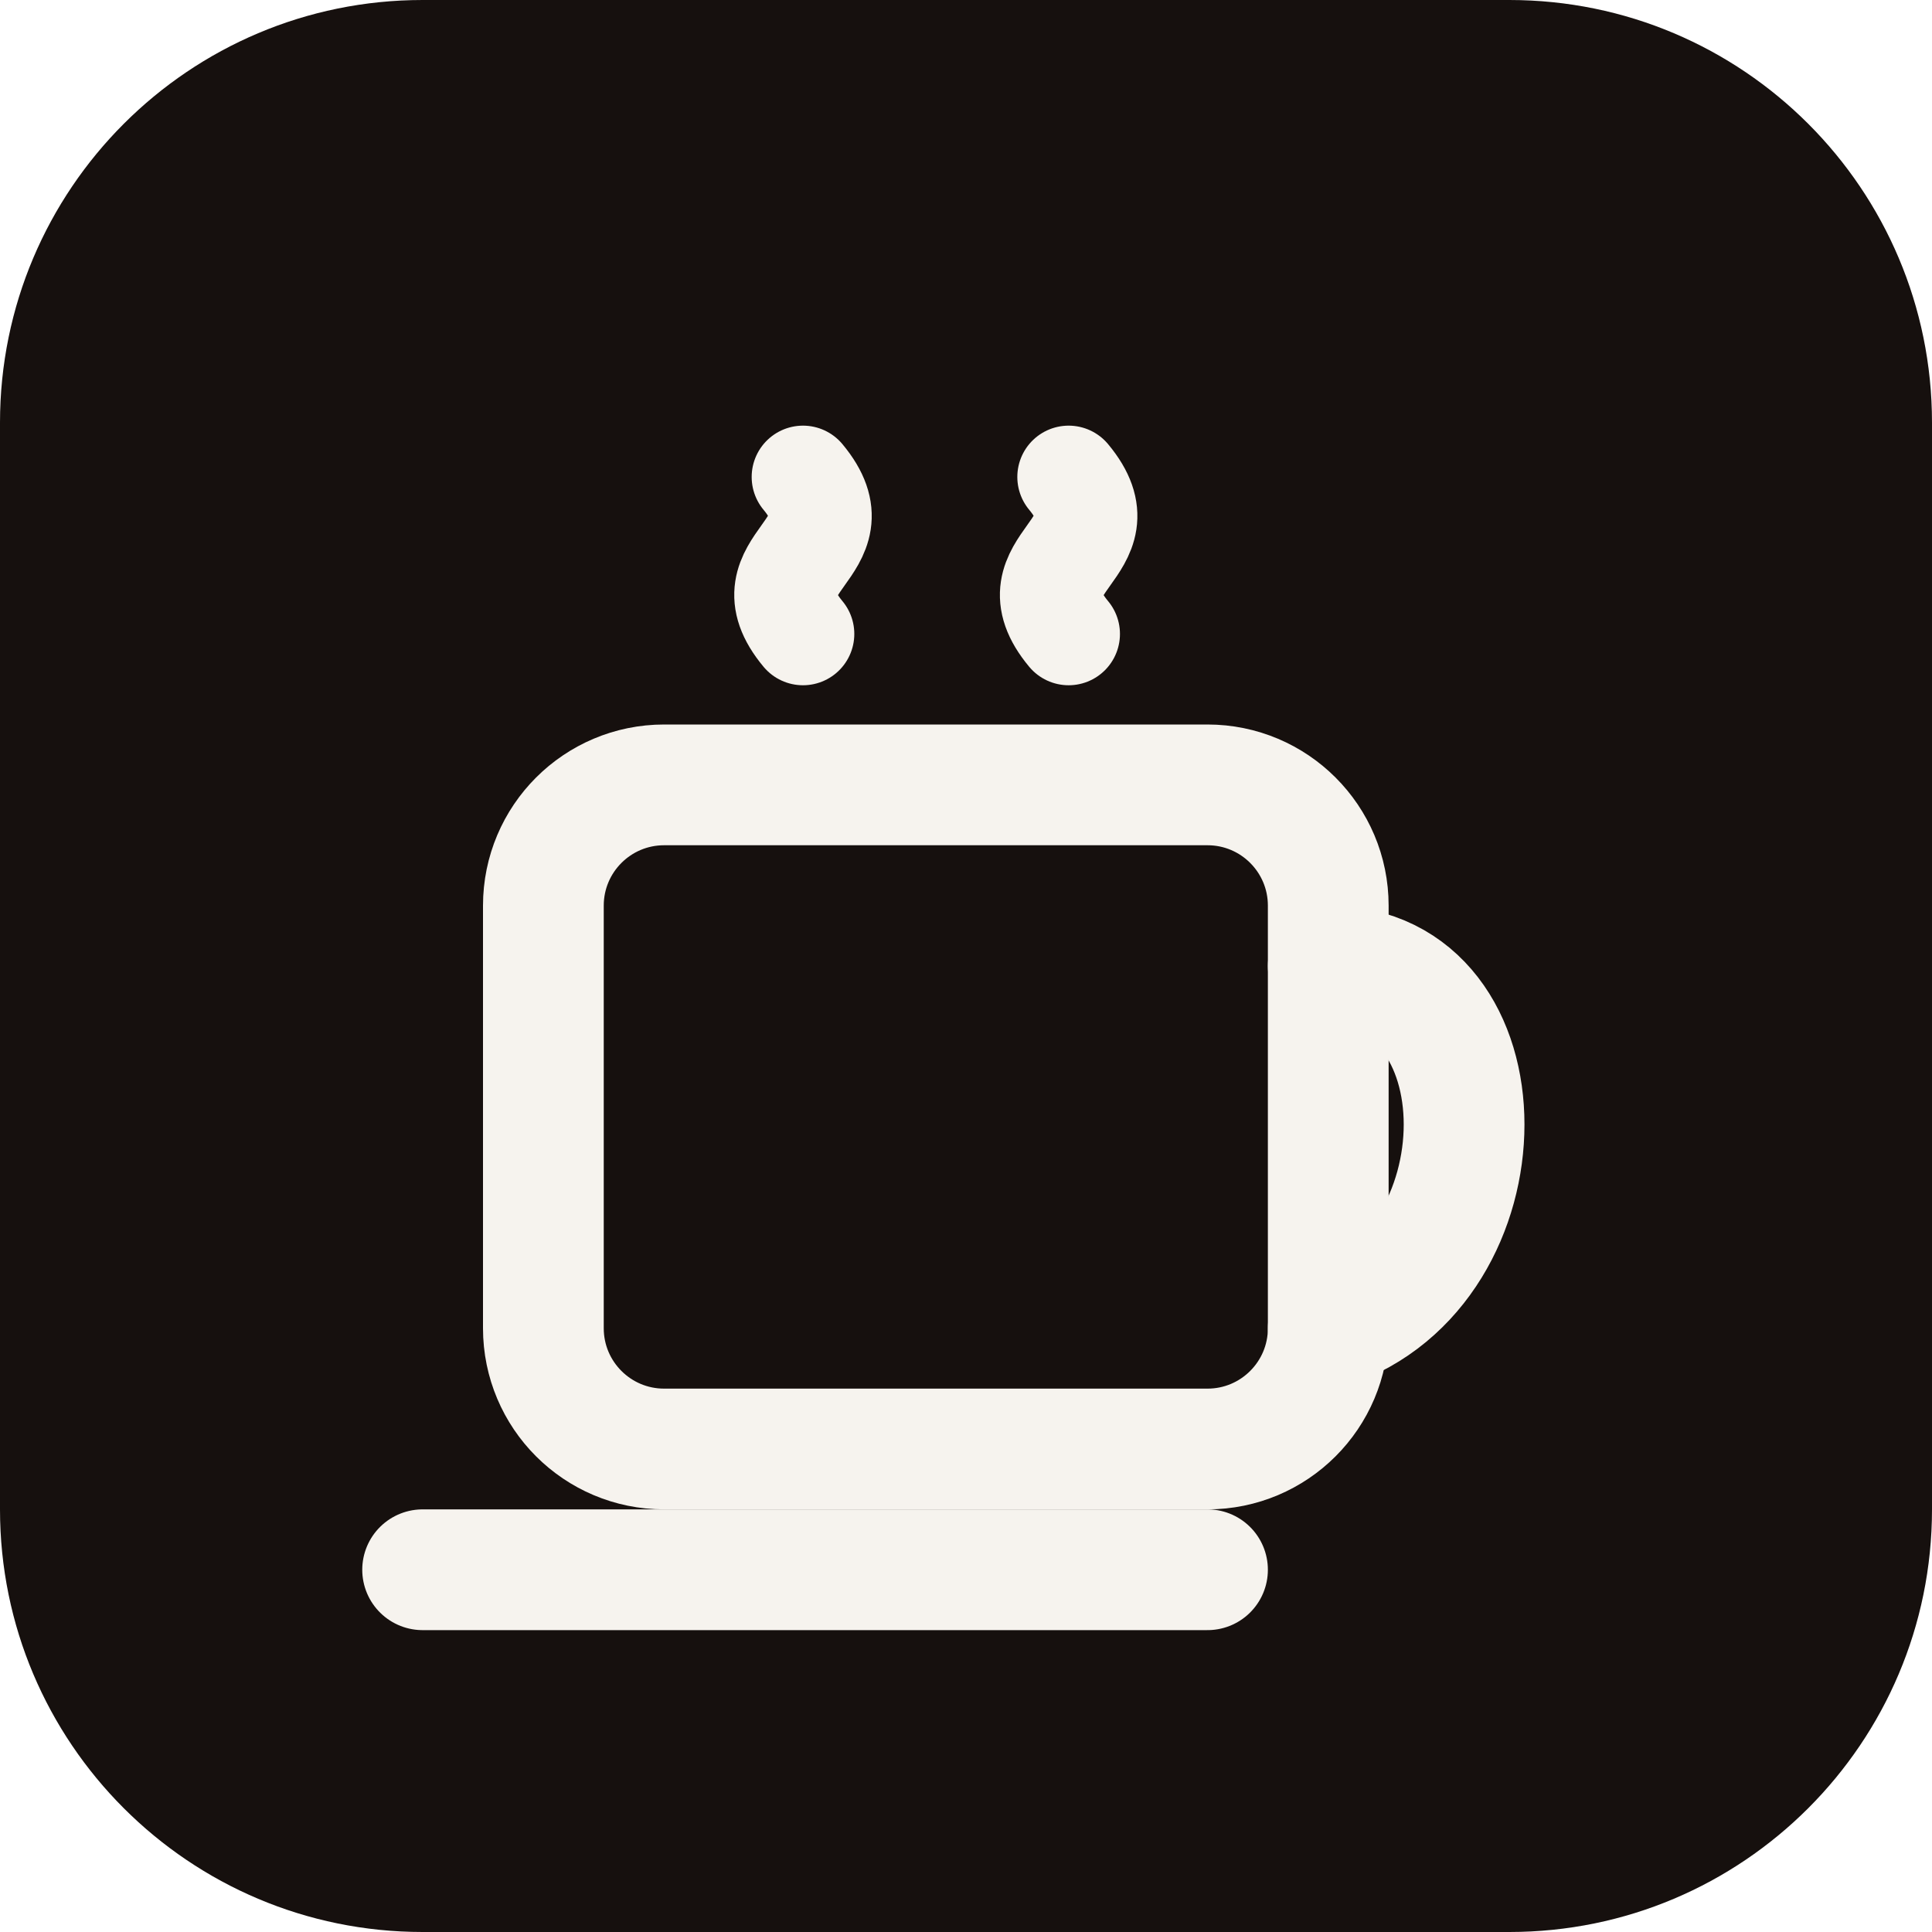
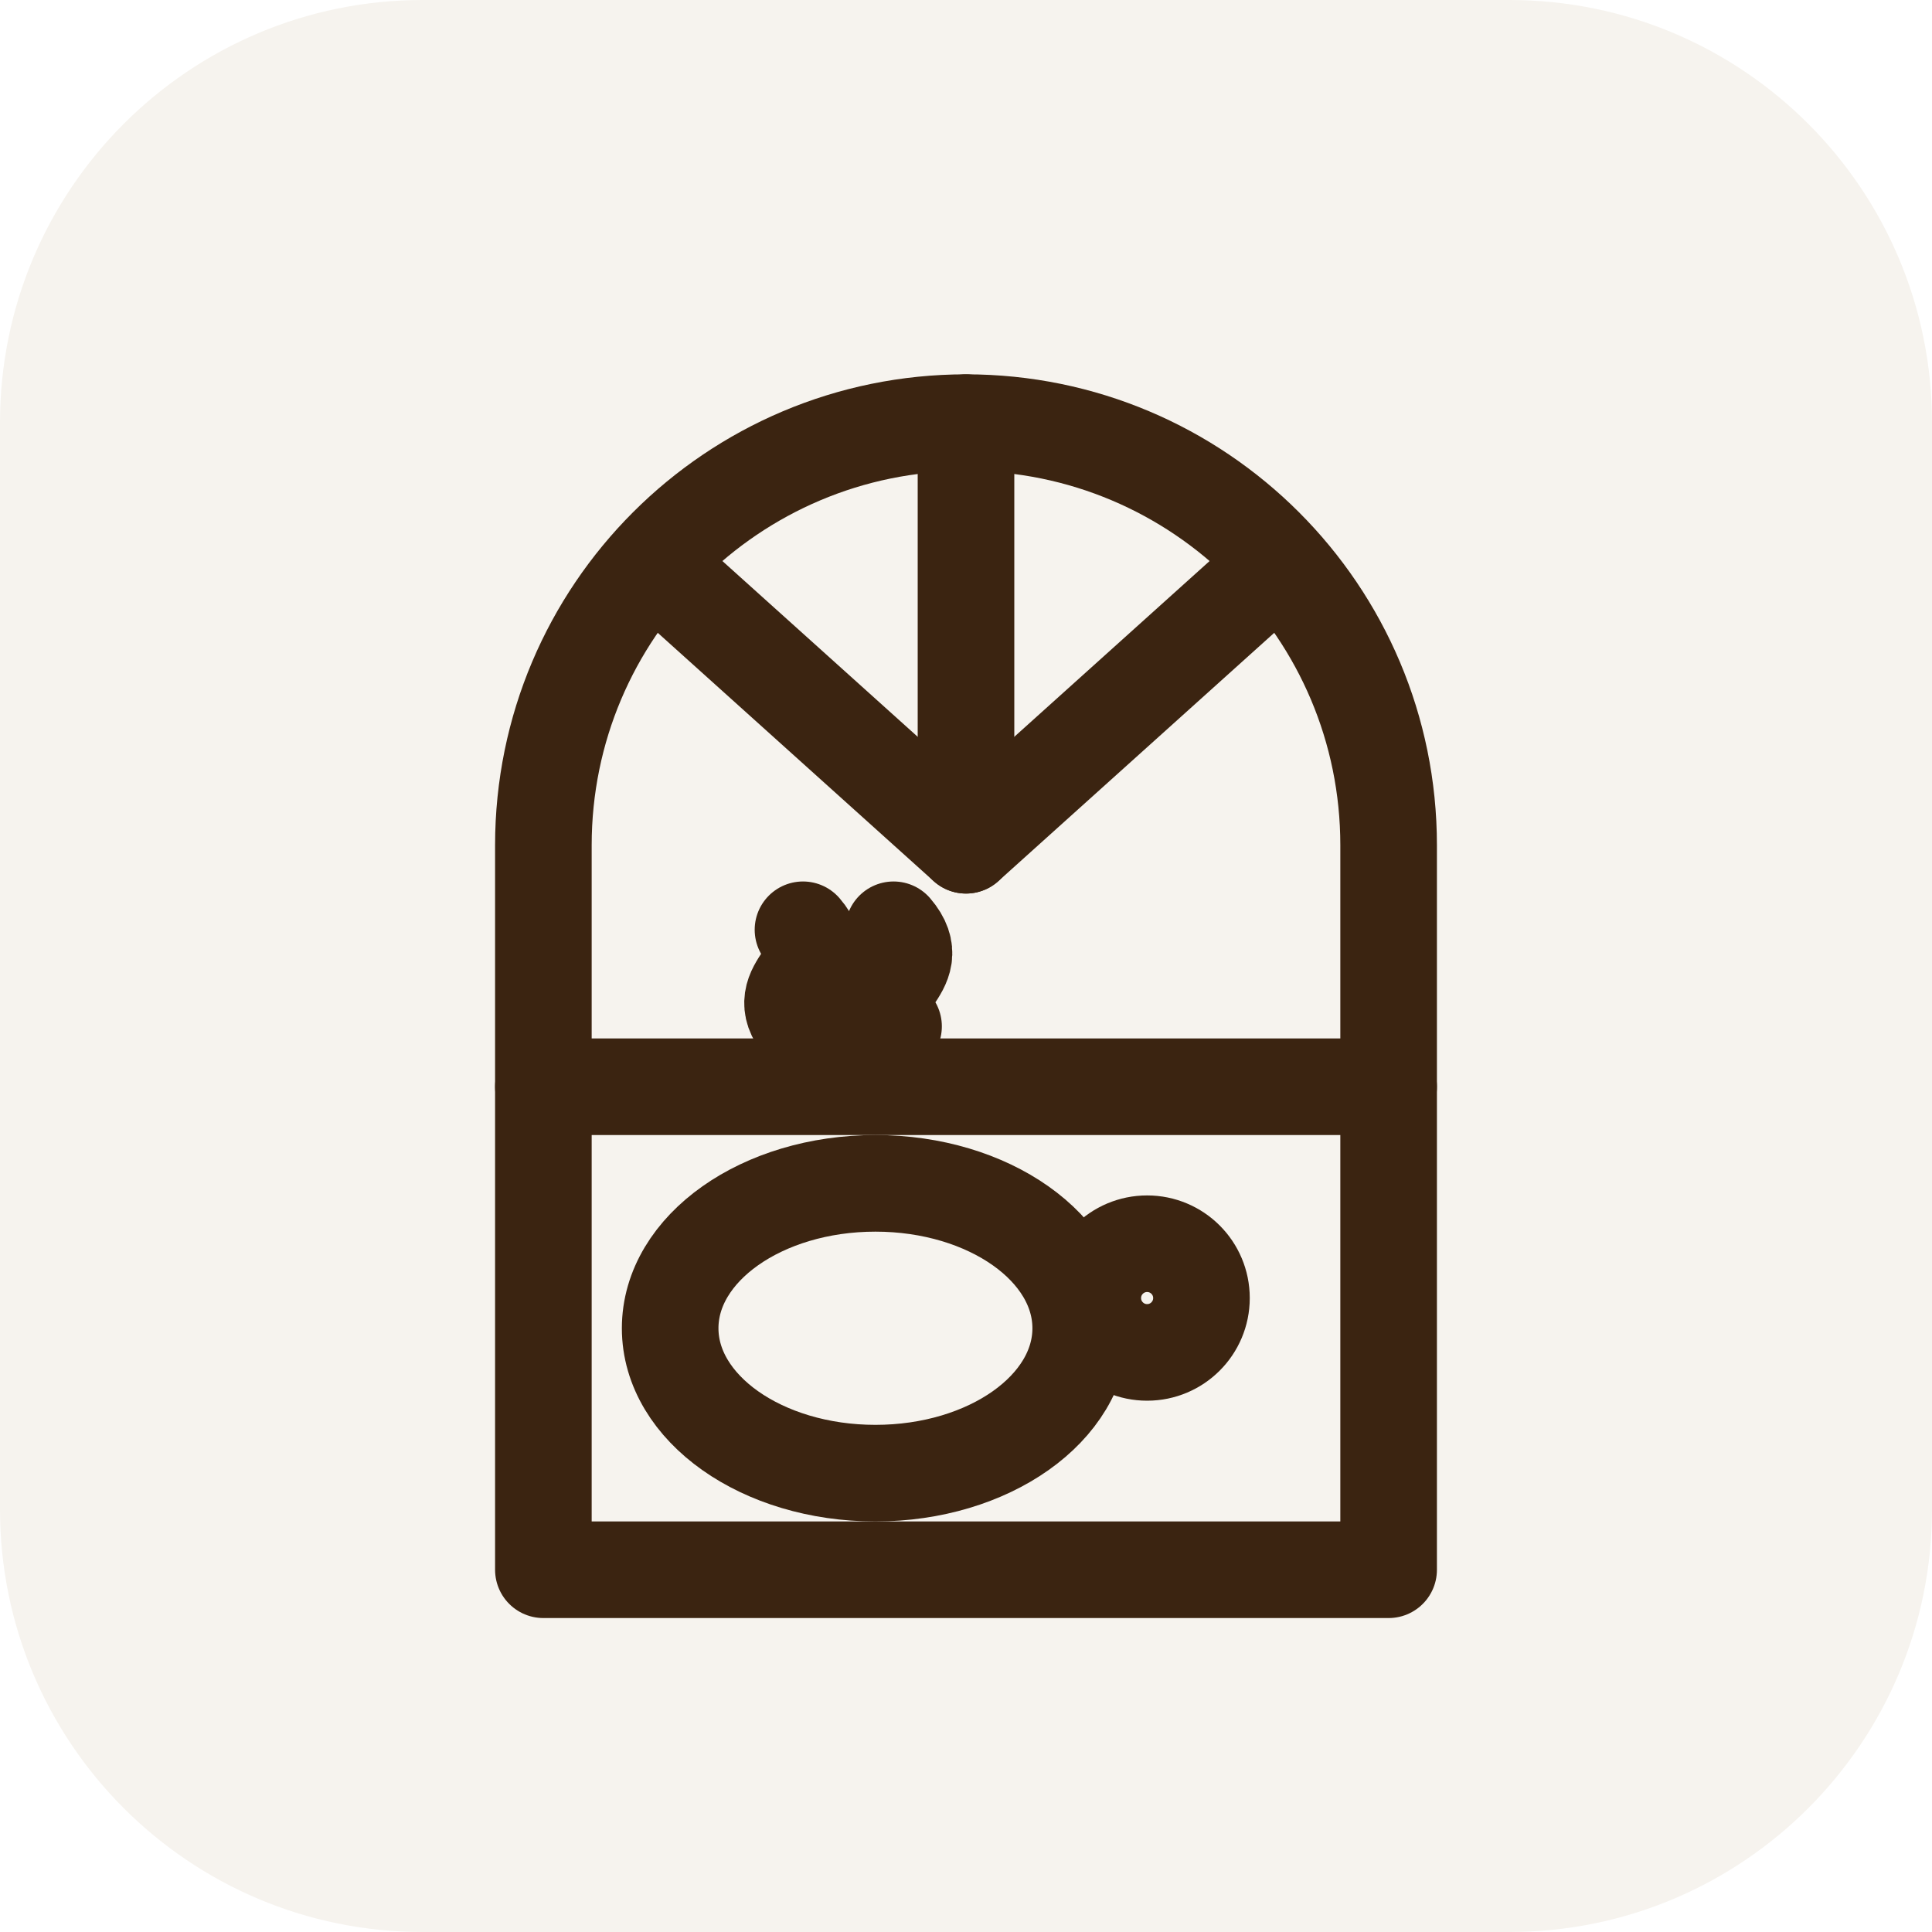
<svg xmlns="http://www.w3.org/2000/svg" viewBox="0 0 32 32">
-   <rect width="32" height="32" rx="7" fill="#16100e" />
-   <rect x="9" y="13" width="13" height="11" rx="2" fill="none" stroke="#f6f3ee" stroke-width="2" stroke-linejoin="round" />
-   <path d="M22 16c3 0 3 5 0 6" fill="none" stroke="#f6f3ee" stroke-width="2" stroke-linecap="round" />
-   <path d="M7 26h13" fill="none" stroke="#f6f3ee" stroke-width="2" stroke-linecap="round" />
-   <path d="M13.3 10.5c-1-1.2 1-1.4 0-2.6" fill="none" stroke="#f6f3ee" stroke-width="1.7" stroke-linecap="round" />
-   <path d="M17.7 10.5c-1-1.2 1-1.4 0-2.6" fill="none" stroke="#f6f3ee" stroke-width="1.7" stroke-linecap="round" />
+   <rect width="32" height="32" rx="7" fill="#f6f3ee" />
+   <g fill="none" stroke="#3b2411" stroke-width="1.6" stroke-linecap="round" stroke-linejoin="round">
+     <path d="M9 14 A7 7 0 0 1 23 14 L23 26 L9 26 Z" />
+     <path d="M9 18 L23 18" />
+     <path d="M16 7 L16 14" />
+     <path d="M11 9.5 L16 14 L21 9.5" />
+     <ellipse cx="14.5" cy="22" rx="3.4" ry="2.4" />
+     <circle cx="19" cy="21.5" r="0.9" />
+     <path d="M13.3 17c-.6-.7.6-.9 0-1.6" />
+     <path d="M14.8 17c-.6-.7.6-.9 0-1.6" />
+   </g>
</svg>
